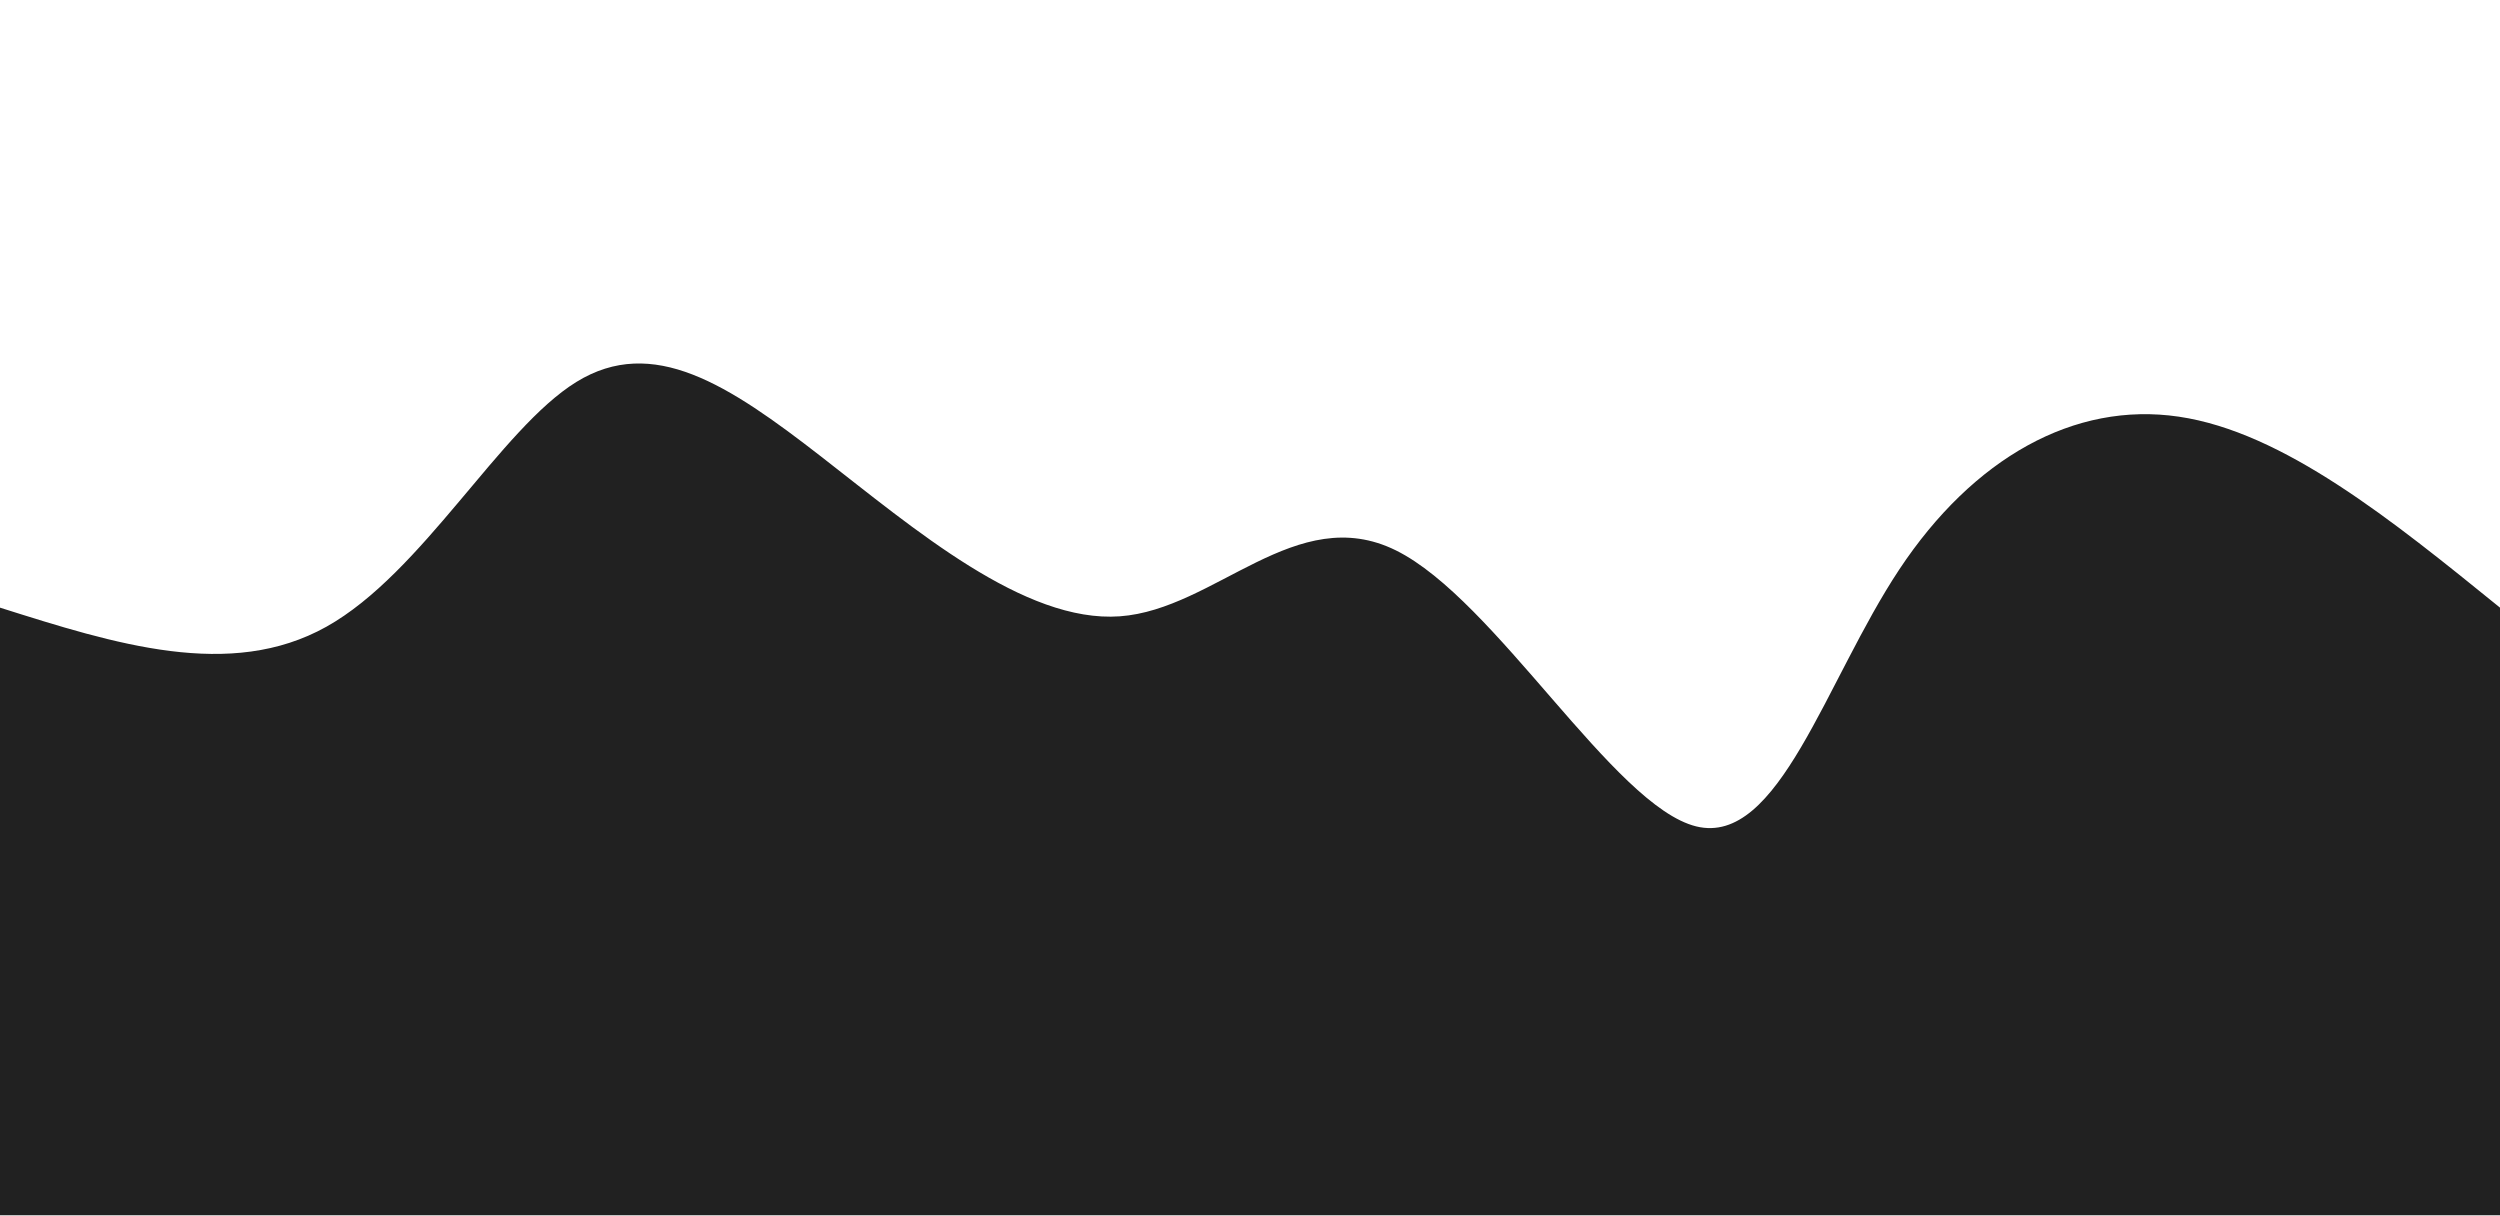
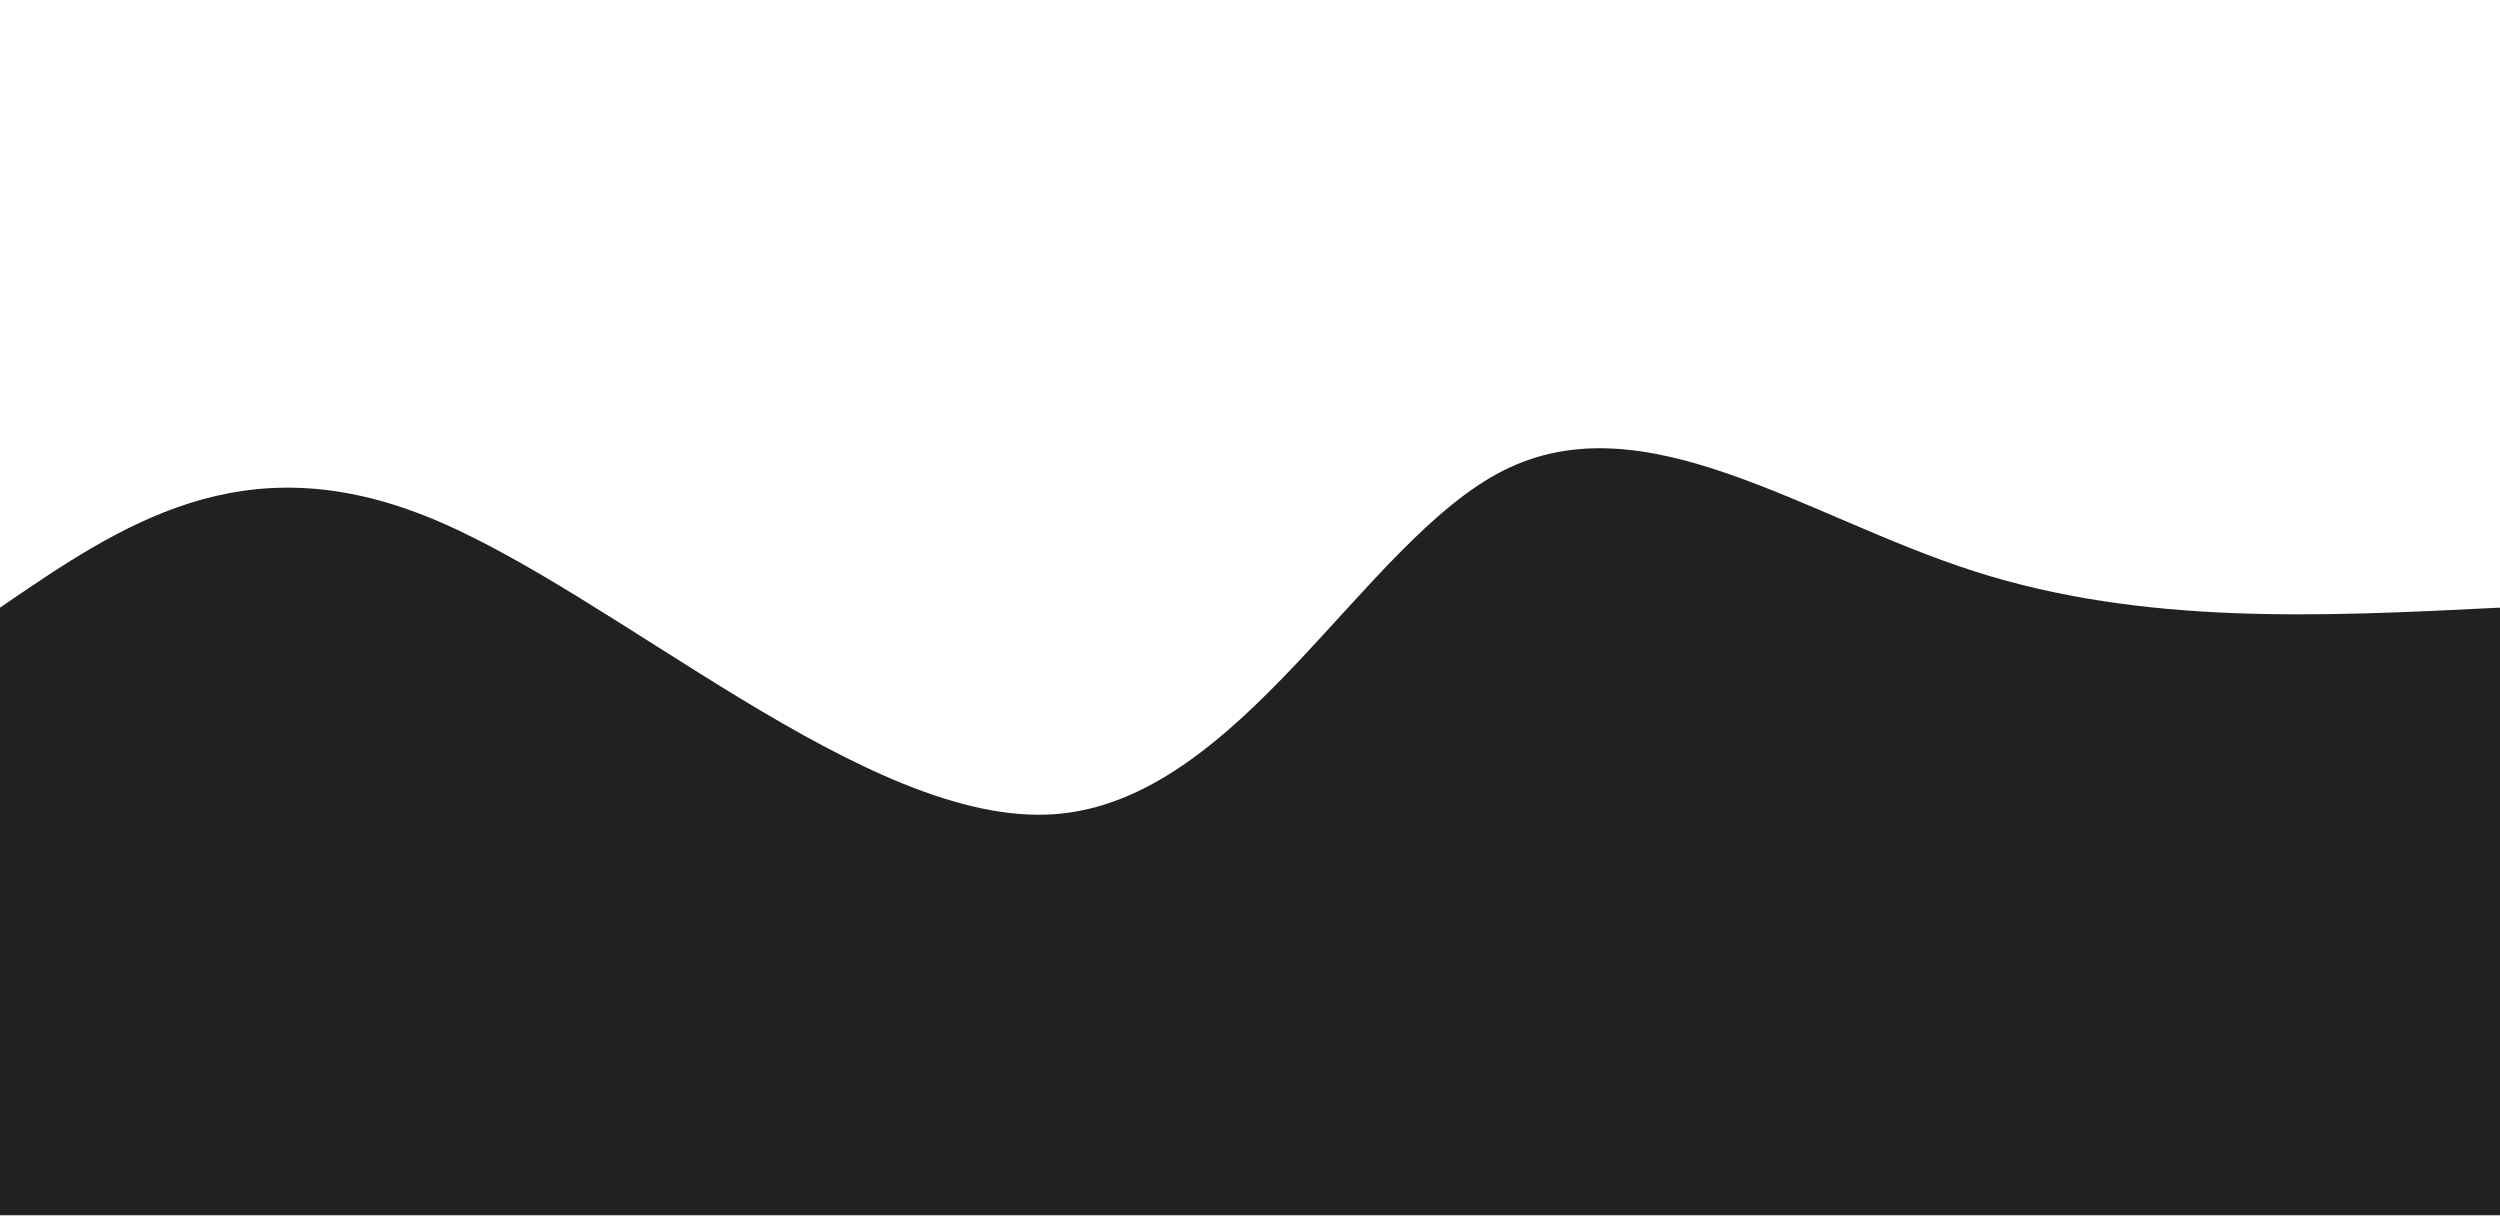
<svg xmlns="http://www.w3.org/2000/svg" height="100%" width="100%" id="svg" viewBox="0 0 1440 700" class="transition duration-300 ease-in-out delay-150">
-   <path d="M 0,700 C 0,700 0,350 0,350 C 66.289,370.98 132.578,391.96 188,361 C 243.422,330.04 287.977,247.141 332,220 C 376.023,192.859 419.516,221.475 473,263 C 526.484,304.525 589.961,358.959 645,355 C 700.039,351.041 746.64,288.688 804,317 C 861.36,345.312 929.478,464.29 977,476 C 1024.522,487.71 1051.448,392.153 1094,328 C 1136.552,263.847 1194.729,231.099 1255,240 C 1315.271,248.901 1377.635,299.45 1440,350 C 1440,350 1440,700 1440,700 Z" stroke="none" stroke-width="0" fill="#212121ff" class="transition-all duration-300 ease-in-out delay-150" />
+   <path d="M 0,700 C 0,700 0,350 0,350 C 69.799,302.23 139.598,254.459 247,298 C 354.402,341.541 499.407,476.392 607,469 C 714.593,461.608 784.775,311.971 866,271 C 947.225,230.029 1039.493,297.722 1137,329 C 1234.507,360.278 1337.254,355.139 1440,350 C 1440,350 1440,700 1440,700 Z" stroke="none" stroke-width="0" fill="#212121ff" class="transition-all duration-300 ease-in-out delay-150" />
</svg>
